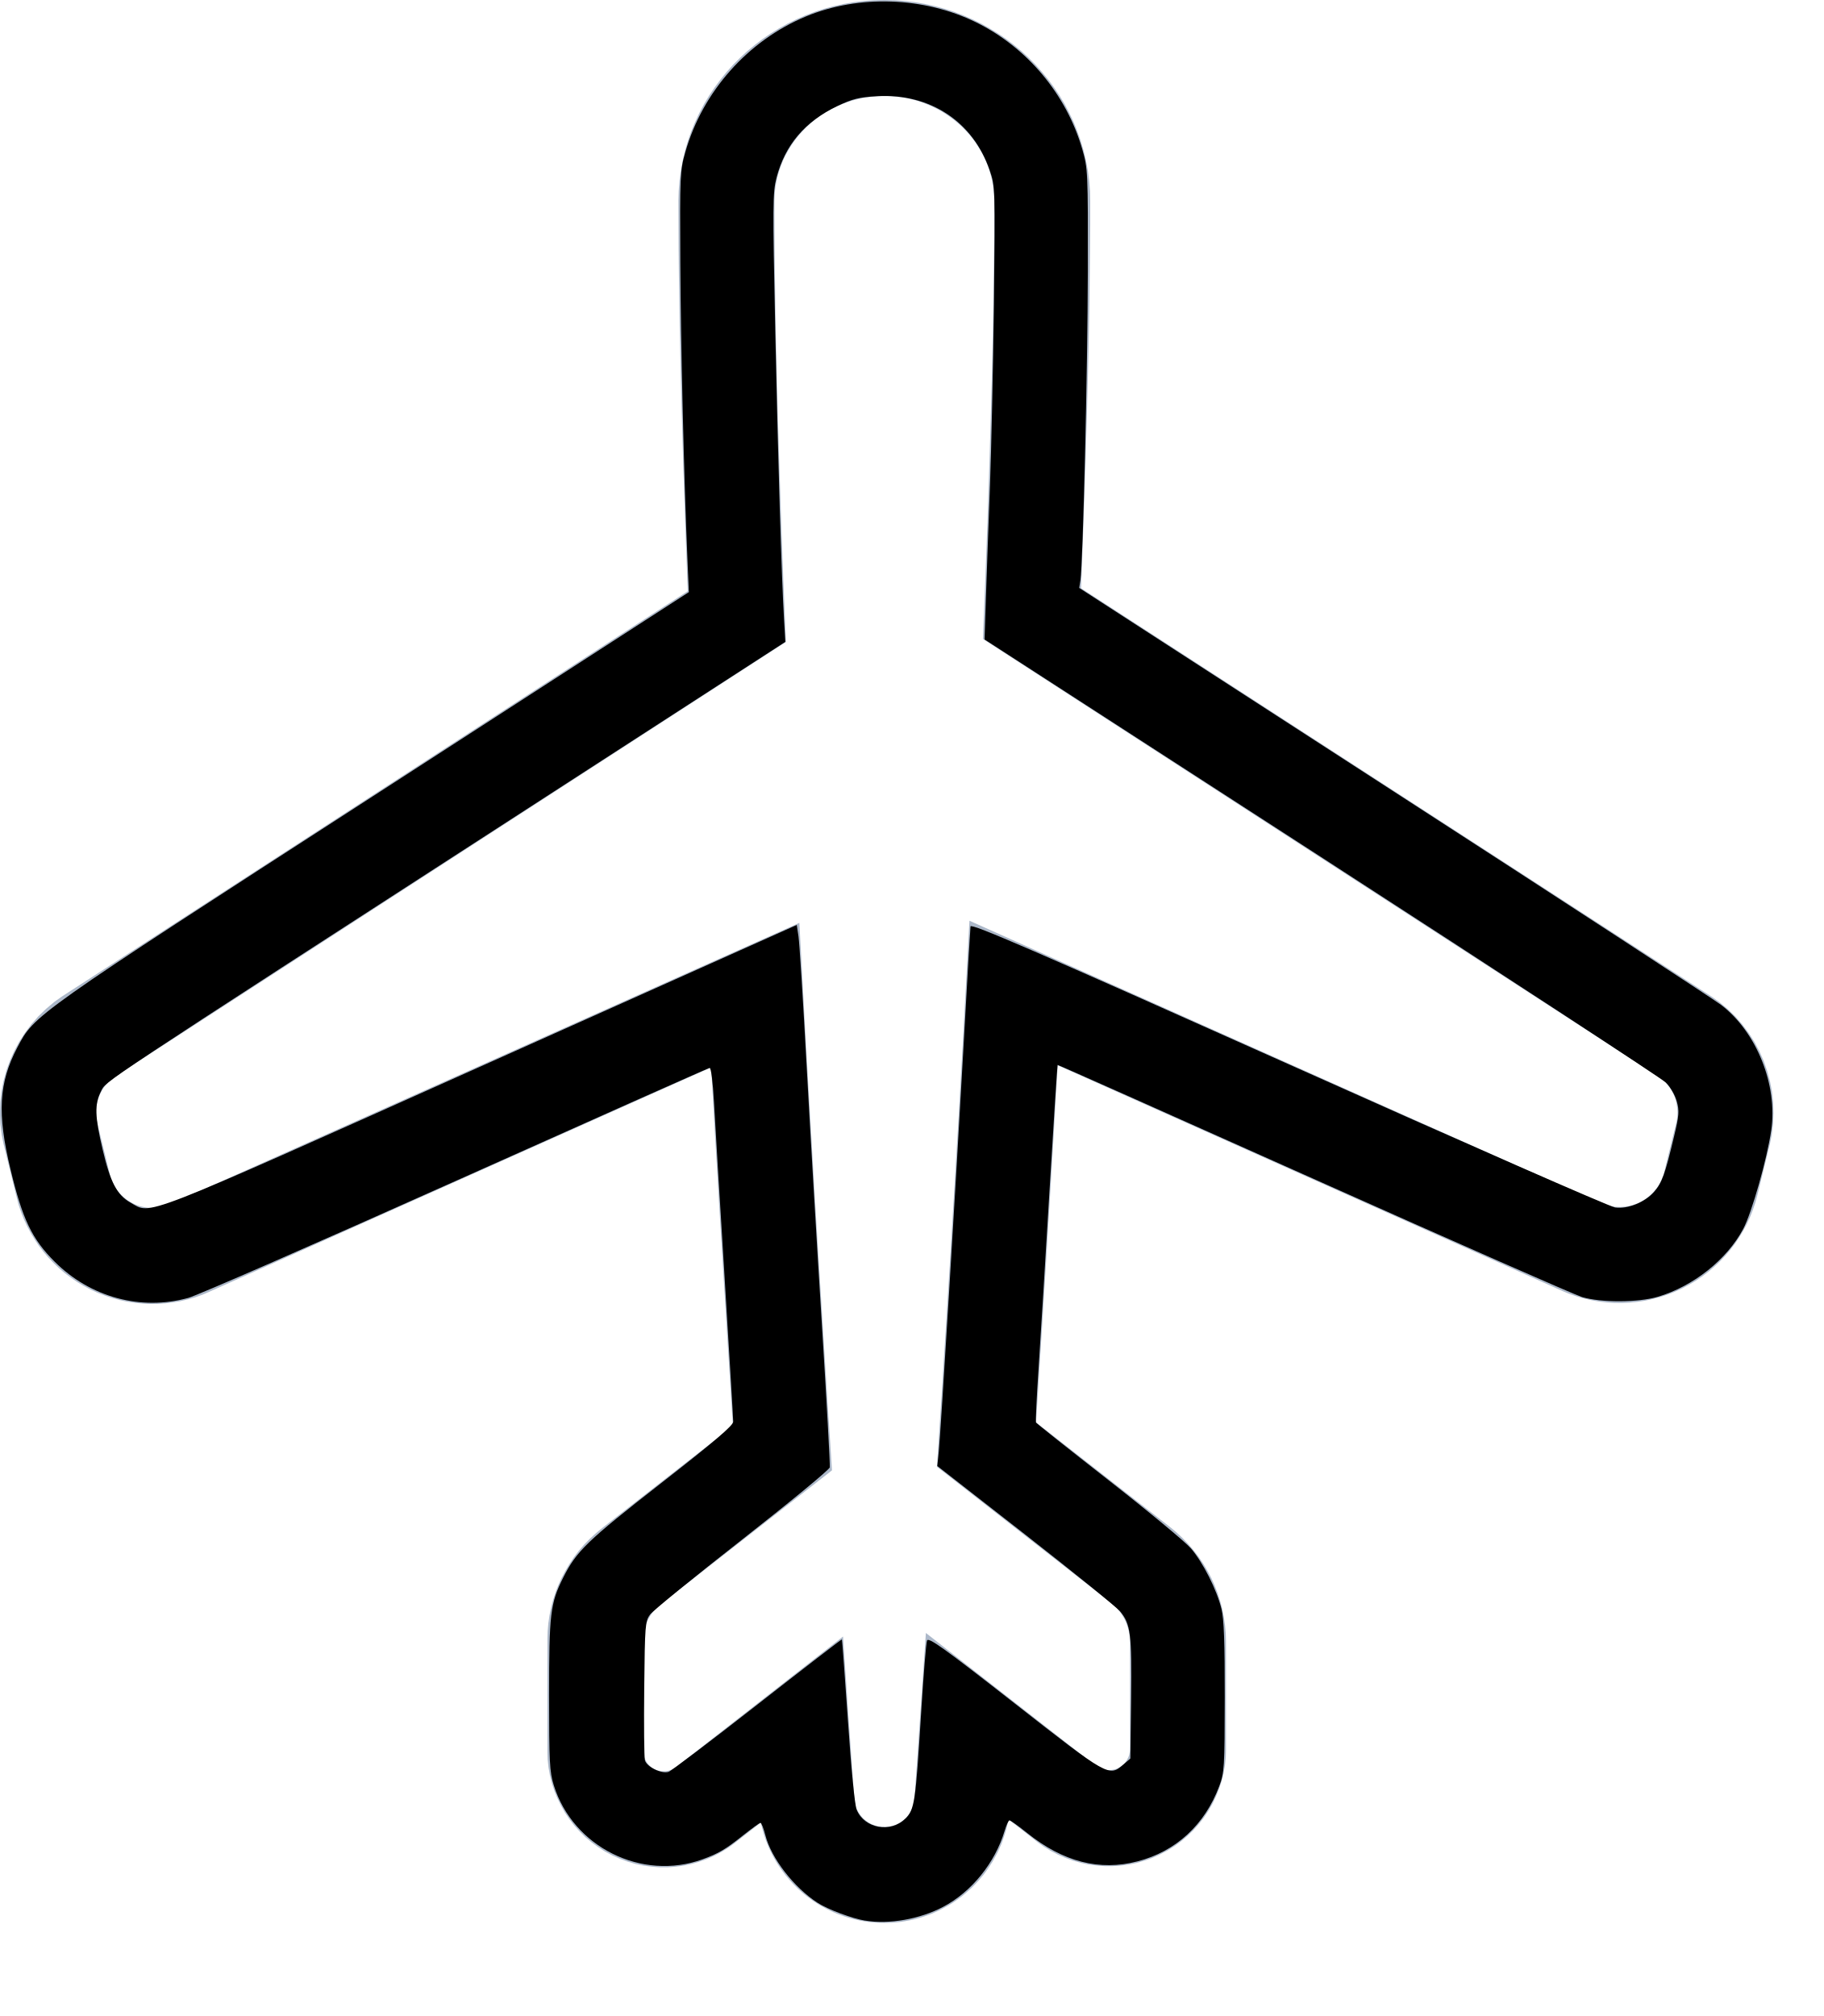
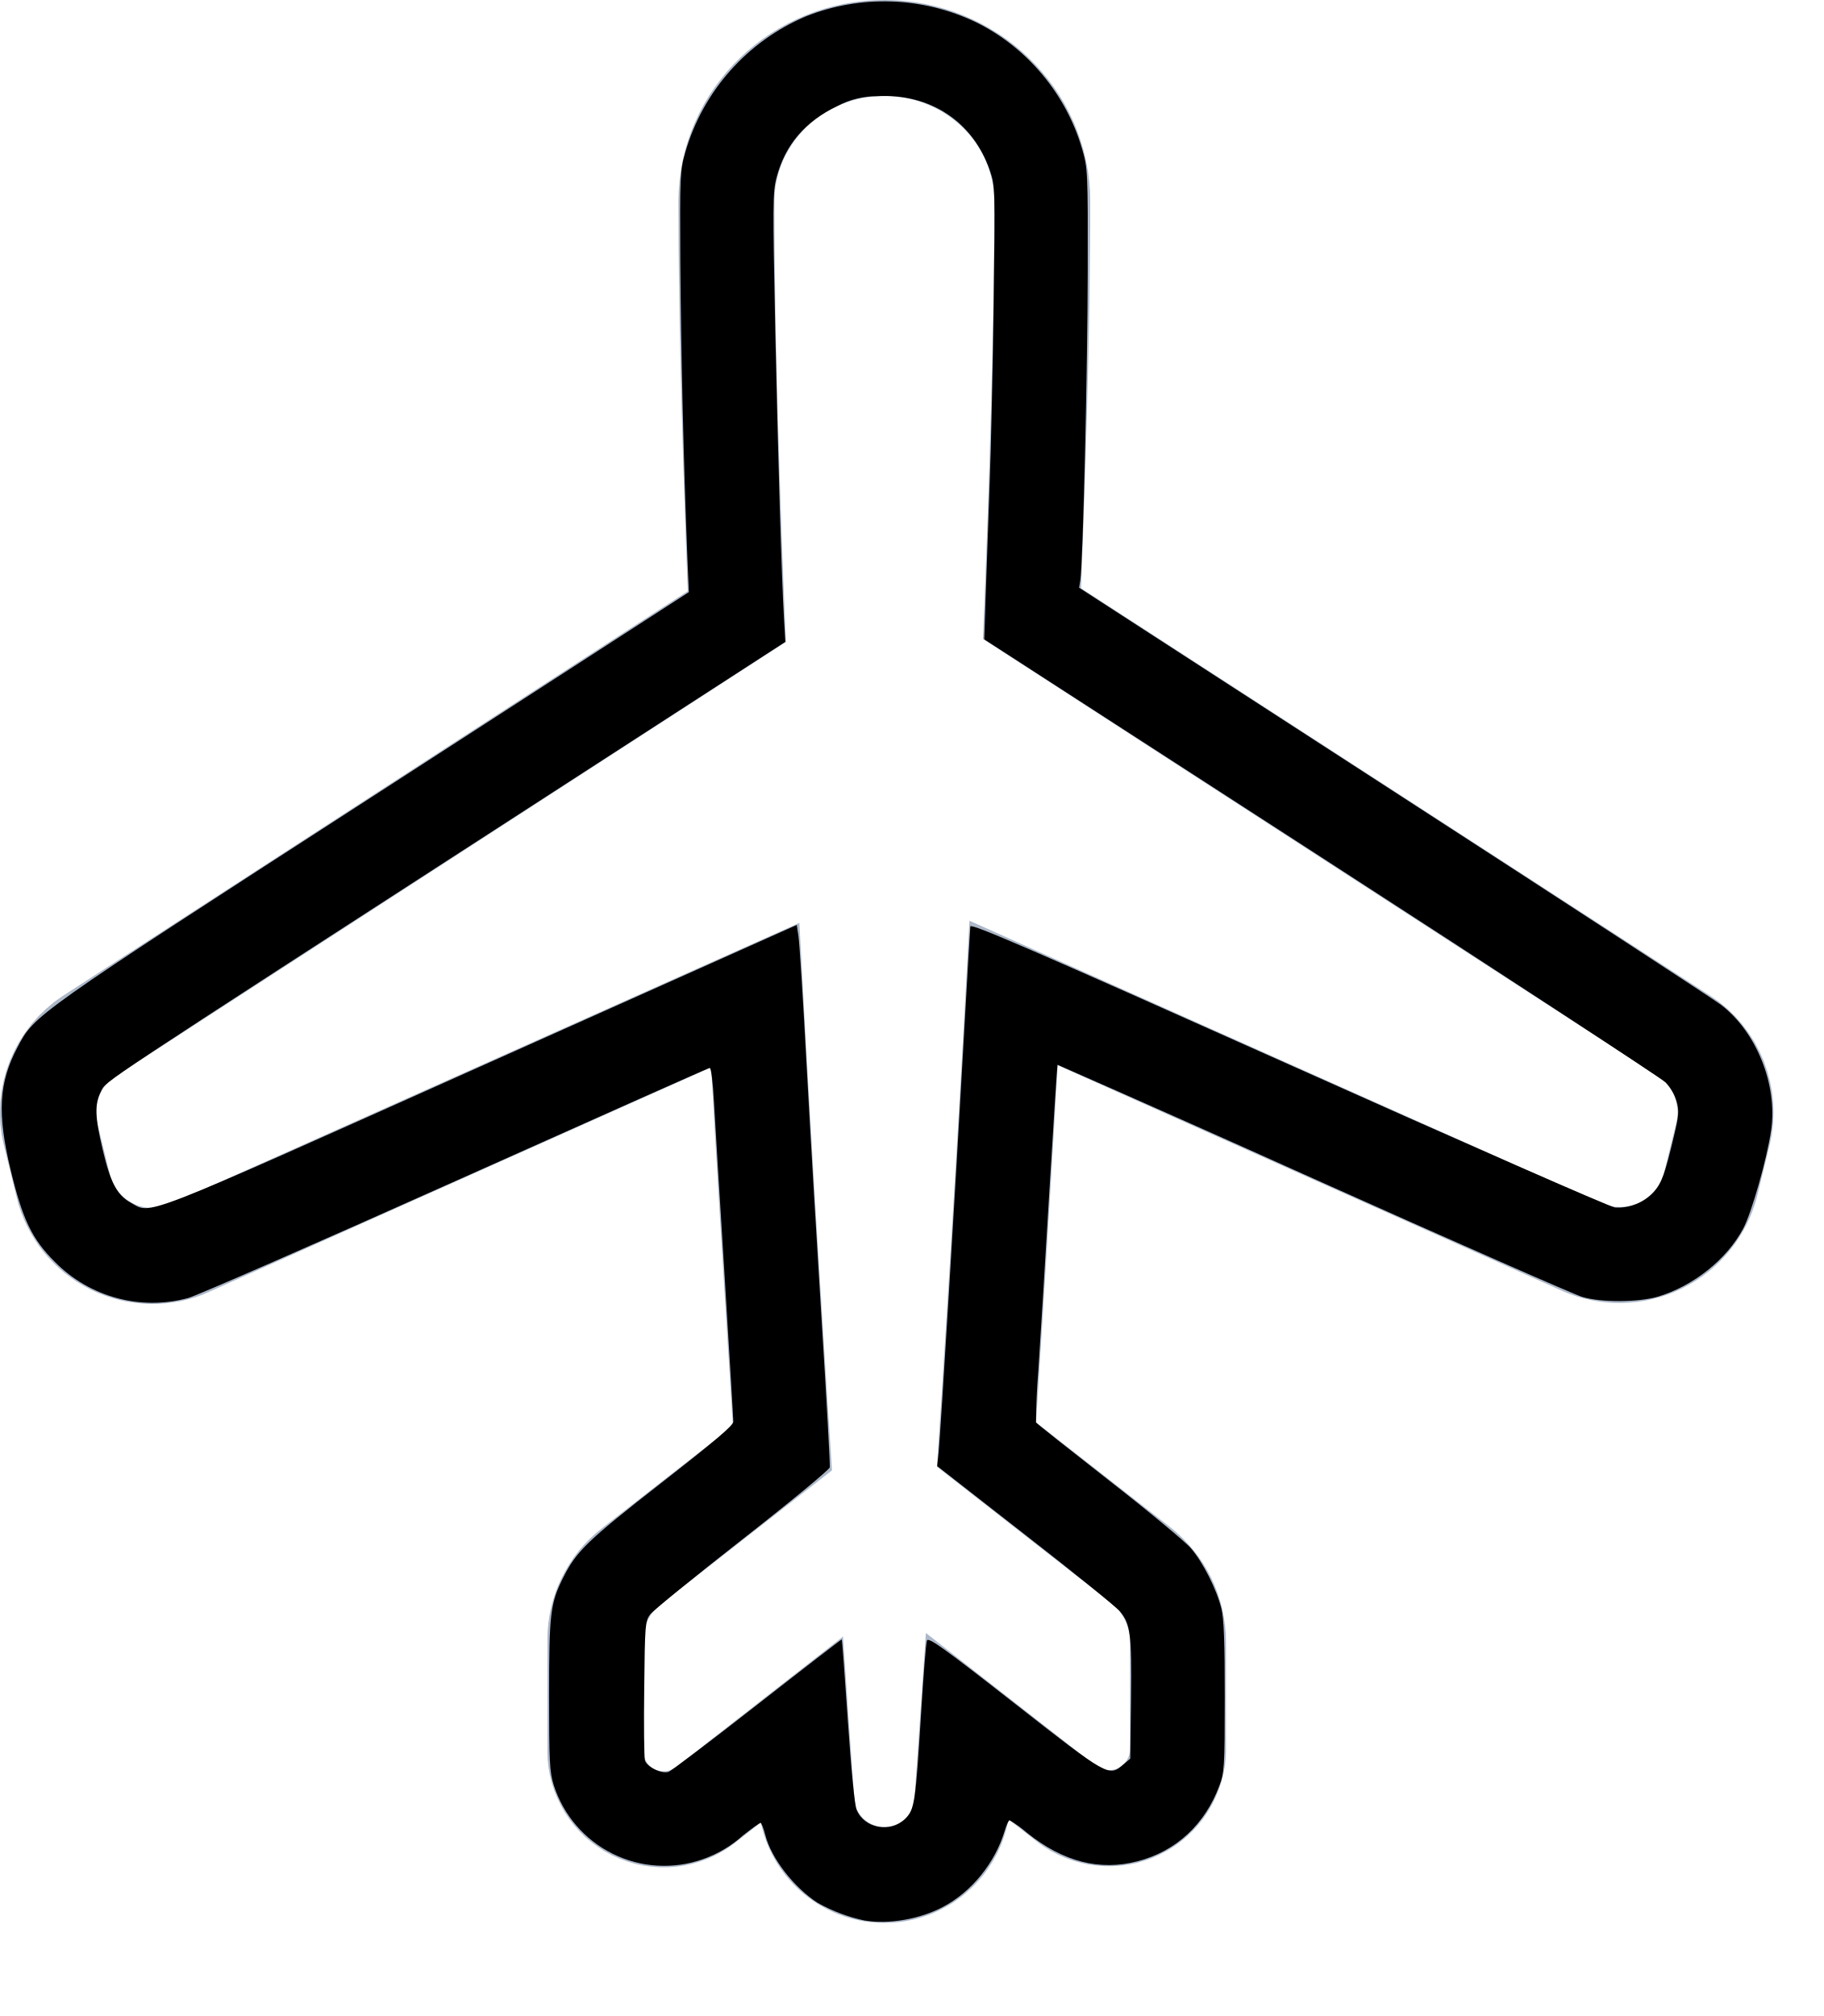
- <svg xmlns="http://www.w3.org/2000/svg" viewBox="0 0 19 21" fill-rule="evenodd" clip-rule="evenodd" stroke-linejoin="round" stroke-miterlimit="1.414" version="1.1" id="svg4652">
-   <defs id="defs4656" />
-   <path d="M9.32.002l.106.008.106.013.104.018.102.023.101.027.099.032.096.037.095.041.092.045.089.05.087.053.084.057.081.062.078.064.075.069.071.072.068.076.065.079.061.082.057.085.053.088.048.092.045.094.039.097.035.099.03.101.025.104.02.105.014.107.009.109.002.097v.254l-.002.249-.003.257-.003.263-.005.269-.005.276-.014.568-.017.591-.02.61-.024.629-.003.073 6.567 4.253.078.055.087.072.082.079.074.085.067.089.06.093.052.098.045.101.036.104.029.107.021.109.012.111.004.112-.005.113-.014.113-.018.093-.133.543-.018.066-.026.077-.03.076-.034.074-.038.071-.042.069-.045.067-.049.064-.052.061-.055.058-.059.056-.061.052-.065.049-.067.045-.071.042-.072.038-.075.034-.076.03-.077.025-.079.021-.079.017-.079.012-.08.008-.081.004-.08-.001-.08-.005-.08-.01-.08-.014-.079-.018-.078-.023-.077-.027-.063-.026-5.26-2.352-.041.712-.043.721-.043.716-.044.709-.044.701-.011.16 1.407 1.099.056.047.063.059.06.063.056.065.052.068.048.071.044.074.04.075.035.078.031.08.026.081.022.083.017.085.012.085.008.087.002.073v1.147l-.002.069-.009.086-.015.084-.021.083-.027.081-.032.078-.037.076-.042.073-.047.07-.052.066-.056.063-.061.059-.065.055-.069.051-.074.046-.076.04-.079.036-.082.029-.082.024-.084.017-.084.012-.084.005h-.085l-.083-.006-.084-.011-.082-.018-.082-.023-.079-.029-.078-.034-.076-.04-.074-.046-.056-.04-.307-.241-.005.025-.006.03-.011.047-.014.046-.009.028-.015.045-.017.044-.012.027-.019.043-.022.042-.014.025-.023.041-.025.039-.016.024-.026.038-.028.037-.019.022-.029.035-.032.034-.02.021-.033.032-.034.03-.022.019-.035.029-.037.027-.024.017-.038.026-.04.024-.025.014-.041.022-.041.021-.027.012-.043.019-.044.016-.028.01-.045.014-.046.013-.029.007-.047.01-.047.008-.03.005-.048.005-.048.004-.031.001-.048.001-.048-.001-.031-.001-.048-.004-.048-.005-.03-.005-.047-.008-.047-.01-.029-.007-.045-.013-.046-.014-.027-.01-.044-.016-.044-.019-.026-.012-.042-.021-.041-.022-.025-.014-.039-.024-.039-.026-.023-.017-.037-.027-.036-.029-.022-.019-.034-.03-.033-.033-.02-.02-.031-.034-.03-.035-.018-.022-.028-.037-.027-.038-.016-.024-.025-.039-.023-.04-.014-.026-.021-.042-.02-.043-.011-.027-.018-.044-.015-.045-.009-.028-.013-.046-.012-.047-.004-.021-.282.221-.055.04-.073.045-.075.04-.078.034-.079.028-.08.023-.082.018-.083.011-.083.006h-.083l-.084-.006-.083-.011-.083-.017-.082-.024-.08-.029-.079-.035-.076-.04-.072-.046-.069-.05-.065-.054-.06-.059-.056-.062-.051-.066-.047-.069-.041-.073-.037-.075-.032-.077-.026-.08-.021-.082-.015-.084-.009-.085-.002-.068v-1.196l.002-.07.007-.083.012-.083.017-.081.021-.081.025-.078.03-.077.034-.075.039-.073.042-.071.046-.069.05-.066.054-.063.058-.06.062-.057.053-.045 1.38-1.077-.011-.163-.044-.702-.044-.711-.044-.718-.043-.723-.041-.718-5.239 2.342-.061.026-.076.027-.077.022-.078.018-.078.013-.079.01-.079.005-.079.001-.079-.004-.078-.008-.079-.012-.077-.016-.077-.021-.076-.025-.075-.029-.074-.033-.071-.038-.069-.041-.066-.045-.064-.048-.061-.051-.057-.055-.055-.057-.051-.06-.048-.063-.044-.066-.041-.068-.037-.07-.034-.072-.029-.074-.026-.077-.017-.064-.14-.57-.019-.094-.014-.113-.005-.113.004-.112.012-.111.021-.11.029-.107.037-.104.045-.101.052-.098.06-.093.067-.09.074-.084.082-.079.087-.073.078-.055 6.517-4.221-.003-.077-.023-.633-.021-.615-.017-.595-.014-.572-.006-.278-.004-.271-.004-.265-.003-.258-.001-.25-.001-.256.003-.097.008-.109.015-.107.019-.105.025-.104.03-.101.035-.099.04-.097.044-.094.049-.092.053-.088.057-.085.061-.082.064-.079.068-.076.072-.072.075-.069.078-.064.081-.062.084-.057.086-.053.09-.05.092-.045L8.39.16l.097-.037.098-.032.101-.027.102-.023.105-.018.105-.013.107-.008L9.212 0l.108.002zm-.167.999l-.058.005-.057.007-.056.009-.056.013-.054.014-.053.018-.052.02-.051.022-.049.024-.048.026-.047.029-.045.031-.043.032-.041.035-.04.036-.038.039-.036.039-.034.042-.032.043-.03.045-.027.046-.026.047-.023.049-.02.05-.018.051-.016.052-.012.053-.011.055-.007.055-.004.055-.002.057.001.239.001.247.003.254.004.262.004.268.006.274.013.568.018.59.02.611.023.629.027.645-6.98 4.521-.029.021-.028.022-.025.025-.023.026-.021.028-.019.029-.016.031-.014.031-.011.033-.009.033-.007.035-.004.034-.001.035.002.035.004.036.007.035.132.538.006.024.008.024.01.023.01.023.012.022.012.021.014.021.015.019.016.019.018.018.018.017.019.016.019.015.021.014.022.013.022.012.023.011.024.009.023.008.024.006.025.005.024.004.025.002.025.001h.025l.024-.001.025-.003.024-.005.025-.005.024-.007.023-.008.024-.01 6.553-2.93.039.72.04.723.042.723.042.721.044.717.044.71.044.7.045.689-1.785 1.394-.02.018-.02.018-.018.019-.017.02-.016.021-.015.022-.013.022-.013.023-.01.024-.01.025-.008.025-.007.025-.005.026-.004.026-.002.027-.001.027v1.163l.001.015.001.015.003.015.003.014.005.014.005.013.007.013.007.013.008.012.009.011.01.011.01.01.011.009.012.009.013.008.013.007.014.006.013.005.015.004.014.003.014.002.015.001h.014l.015-.001.014-.002.014-.003.014-.004.014-.005.013-.006.013-.007.013-.007.012-.009 1.74-1.36.059.868.058.822.003.03.006.03.009.028.012.027.014.026.016.024.018.023.02.021.022.018.024.017.025.015.027.012.028.01.029.007.03.004.03.001.031-.001.03-.004.029-.007.028-.01.026-.012.025-.015.024-.017.022-.018.02-.021.018-.023.017-.024.014-.026.011-.027.009-.028.006-.03.004-.03.058-.839.061-.888 1.769 1.383.013.009.013.008.014.007.014.007.014.005.015.004.015.003.015.002.015.001h.016l.015-.001.015-.002.015-.003.015-.004.015-.005.014-.007.014-.007.013-.009.013-.009.012-.01.011-.01.01-.012.009-.012.009-.012.007-.014.007-.013.006-.014.005-.015.003-.015.003-.015.002-.016v-1.131l-.001-.03-.002-.029-.005-.029-.005-.029-.008-.028-.009-.028-.01-.027-.012-.027-.014-.026-.015-.025-.016-.024-.018-.024-.019-.022-.021-.021-.021-.02-.023-.019-1.812-1.416.045-.687.044-.699.044-.708.043-.715.043-.719.041-.721.04-.721.039-.718 6.574 2.94.025.01.025.009.025.007.026.006.026.004.026.004.026.001.026.001.026-.002.026-.002.026-.004.026-.006.025-.006.025-.009.025-.009.024-.011.024-.013.022-.013.022-.015.021-.016.02-.017.019-.018.018-.019.017-.02.016-.02.015-.022.013-.023.012-.023.011-.024.01-.024.009-.025.007-.026.125-.51.007-.035.004-.036.002-.035-.002-.035-.004-.034-.006-.034-.009-.033-.011-.033-.014-.031-.017-.031-.018-.029-.021-.027-.023-.027-.025-.024-.028-.023-.029-.02-7.029-4.553.026-.641.023-.625.02-.606.017-.586.014-.564.005-.273.005-.266.003-.259.003-.253.002-.245V2.1l-.001-.057-.005-.055-.007-.055-.01-.055-.013-.053-.015-.052-.018-.051-.021-.05-.023-.049-.025-.047-.028-.046-.029-.045-.032-.043-.034-.042-.036-.039-.038-.039-.04-.036-.042-.035-.043-.032-.045-.031-.046-.029-.048-.026-.05-.024-.05-.022-.052-.02-.053-.018-.055-.014-.055-.013-.057-.009-.057-.007-.058-.005L9.212 1l-.059.001z" fill="#acb8c9" id="path4650" />
-   <path style="color:#000000;clip-rule:nonzero;display:inline;overflow:visible;visibility:visible;opacity:1;isolation:auto;mix-blend-mode:normal;color-interpolation:sRGB;color-interpolation-filters:linearRGB;solid-color:#000000;solid-opacity:1;fill:#000000;fill-opacity:1;fill-rule:nonzero;stroke-width:0.026;stroke-linecap:butt;stroke-linejoin:miter;stroke-miterlimit:4;stroke-dasharray:none;stroke-dashoffset:0;stroke-opacity:1;color-rendering:auto;image-rendering:auto;shape-rendering:auto;text-rendering:auto;enable-background:accumulate" d="M 9.013,20.007 C 8.875,19.984 8.626,19.891 8.517,19.821 8.271,19.662 8.034,19.357 7.973,19.117 c -0.018,-0.071 -0.041,-0.129 -0.051,-0.129 -0.01,0 -0.092,0.06 -0.183,0.132 C 7.56,19.263 7.484,19.308 7.318,19.368 6.686,19.597 5.969,19.24 5.769,18.597 5.725,18.457 5.72,18.352 5.72,17.656 c 0,-0.846 0.013,-0.955 0.145,-1.219 0.14,-0.28 0.25,-0.386 1.021,-0.987 0.555,-0.433 0.752,-0.601 0.752,-0.641 0,-0.03 -0.041,-0.708 -0.09,-1.508 -0.05,-0.8 -0.099,-1.618 -0.11,-1.818 -0.012,-0.215 -0.031,-0.361 -0.046,-0.359 -0.014,0.002 -1.204,0.532 -2.644,1.177 -1.44,0.645 -2.694,1.194 -2.787,1.219 C 1.467,13.656 0.942,13.514 0.571,13.144 0.333,12.907 0.234,12.7 0.11,12.183 -0.031,11.599 -0.013,11.28 0.18,10.912 0.361,10.568 0.331,10.589 3.888,8.292 l 3.288,-2.124 -0.015,-0.35 C 7.125,4.988 7.092,3.61 7.087,2.733 7.082,1.826 7.084,1.778 7.139,1.585 7.318,0.955 7.791,0.422 8.396,0.171 c 0.549,-0.228 1.229,-0.205 1.771,0.061 0.533,0.262 0.941,0.749 1.107,1.322 0.058,0.201 0.06,0.234 0.058,1.269 -0.002,1.018 -0.051,3.048 -0.077,3.219 l -0.013,0.082 3.274,2.119 c 1.801,1.165 3.336,2.166 3.412,2.224 0.371,0.282 0.592,0.835 0.523,1.308 -0.044,0.3 -0.202,0.856 -0.291,1.025 -0.169,0.319 -0.519,0.598 -0.889,0.708 -0.204,0.061 -0.596,0.062 -0.791,0.003 -0.078,-0.024 -1.338,-0.579 -2.8,-1.233 -1.462,-0.654 -2.66,-1.188 -2.663,-1.185 -0.003,0.003 -0.042,0.605 -0.086,1.338 -0.044,0.733 -0.095,1.567 -0.114,1.852 -0.019,0.285 -0.03,0.526 -0.025,0.535 0.005,0.009 0.346,0.28 0.758,0.602 0.412,0.322 0.797,0.641 0.856,0.709 0.126,0.147 0.269,0.43 0.318,0.63 0.026,0.104 0.035,0.351 0.034,0.92 -8.25e-4,0.733 -0.004,0.786 -0.057,0.927 -0.151,0.403 -0.452,0.68 -0.851,0.783 -0.395,0.103 -0.775,0.006 -1.15,-0.295 -0.091,-0.073 -0.174,-0.132 -0.184,-0.132 -0.01,0 -0.033,0.05 -0.051,0.11 -0.1,0.334 -0.345,0.636 -0.642,0.792 -0.241,0.127 -0.564,0.184 -0.811,0.142 z m 0.419,-1.063 c 0.095,-0.095 0.106,-0.17 0.164,-1.109 0.024,-0.385 0.051,-0.721 0.061,-0.746 0.014,-0.038 0.176,0.078 0.912,0.654 0.975,0.763 0.983,0.767 1.133,0.638 l 0.073,-0.063 0.008,-0.623 c 0.008,-0.673 -0.005,-0.78 -0.116,-0.911 -0.037,-0.044 -0.481,-0.403 -0.985,-0.797 l -0.918,-0.716 0.015,-0.144 c 0.02,-0.197 0.178,-2.78 0.259,-4.241 0.036,-0.656 0.069,-1.212 0.072,-1.236 0.005,-0.035 0.671,0.254 3.312,1.435 1.818,0.814 3.349,1.485 3.403,1.493 0.132,0.018 0.309,-0.053 0.406,-0.163 0.082,-0.094 0.114,-0.182 0.209,-0.582 0.051,-0.214 0.055,-0.261 0.027,-0.361 -0.018,-0.065 -0.067,-0.15 -0.113,-0.195 -0.045,-0.044 -1.661,-1.1 -3.59,-2.348 l -3.508,-2.268 0.016,-0.48 c 0.009,-0.264 0.027,-0.771 0.041,-1.128 0.013,-0.356 0.032,-1.202 0.041,-1.88 C 10.367,1.952 10.367,1.941 10.31,1.775 10.137,1.267 9.687,0.971 9.138,1.002 8.948,1.013 8.88,1.03 8.722,1.105 8.384,1.267 8.178,1.511 8.089,1.851 8.049,2.006 8.048,2.133 8.076,3.446 c 0.029,1.374 0.065,2.559 0.092,3.02 L 8.181,6.686 5.596,8.358 C 0.933,11.372 1.11,11.255 1.052,11.368 c -0.068,0.133 -0.064,0.262 0.017,0.606 0.08,0.341 0.15,0.474 0.29,0.553 0.224,0.126 0.037,0.198 3.648,-1.418 l 3.293,-1.474 0.018,0.12 c 0.01,0.066 0.048,0.674 0.085,1.352 0.037,0.677 0.108,1.885 0.158,2.683 0.05,0.798 0.087,1.471 0.083,1.495 -0.004,0.024 -0.415,0.362 -0.913,0.752 -0.498,0.39 -0.93,0.741 -0.959,0.781 -0.051,0.069 -0.054,0.112 -0.061,0.765 -0.004,0.38 -9.152e-4,0.719 0.007,0.752 0.017,0.069 0.172,0.145 0.246,0.122 0.026,-0.008 0.442,-0.323 0.924,-0.7 0.482,-0.377 0.879,-0.683 0.882,-0.68 0.003,0.003 0.031,0.385 0.063,0.848 0.034,0.505 0.071,0.876 0.091,0.926 0.08,0.196 0.355,0.246 0.508,0.092 z" id="path4662" />
+ <svg xmlns="http://www.w3.org/2000/svg" viewBox="0 0 19 21" fill-rule="evenodd" clip-rule="evenodd" stroke-linejoin="round" stroke-miterlimit="1.414">
+   <path d="M9.32.002l.106.008.106.013.104.018.102.023.101.027.099.032.096.037.095.041.092.045.089.05.087.053.084.057.081.062.078.064.075.069.071.072.068.076.065.079.061.082.057.085.053.088.048.092.045.094.039.097.035.099.03.101.025.104.02.105.014.107.009.109.002.097v.254l-.002.249-.003.257-.003.263-.005.269-.005.276-.014.568-.017.591-.02.61-.024.629-.003.073 6.567 4.253.078.055.087.072.082.079.074.085.067.089.06.093.052.098.045.101.036.104.029.107.021.109.012.111.004.112-.005.113-.014.113-.018.093-.133.543-.018.066-.026.077-.03.076-.034.074-.038.071-.042.069-.045.067-.049.064-.052.061-.055.058-.059.056-.061.052-.065.049-.067.045-.071.042-.072.038-.075.034-.076.03-.077.025-.079.021-.079.017-.079.012-.08.008-.081.004-.08-.001-.08-.005-.08-.01-.08-.014-.079-.018-.078-.023-.077-.027-.063-.026-5.26-2.352-.041.712-.043.721-.043.716-.044.709-.044.701-.011.16 1.407 1.099.056.047.063.059.06.063.056.065.052.068.048.071.044.074.04.075.035.078.031.08.026.081.022.083.017.085.012.085.008.087.002.073v1.147l-.002.069-.009.086-.015.084-.021.083-.027.081-.032.078-.037.076-.042.073-.047.07-.052.066-.056.063-.061.059-.065.055-.069.051-.074.046-.076.04-.079.036-.082.029-.082.024-.084.017-.084.012-.084.005h-.085l-.083-.006-.084-.011-.082-.018-.082-.023-.079-.029-.078-.034-.076-.04-.074-.046-.056-.04-.307-.241-.005.025-.006.03-.011.047-.014.046-.009.028-.015.045-.017.044-.012.027-.019.043-.022.042-.014.025-.023.041-.025.039-.016.024-.026.038-.028.037-.019.022-.029.035-.032.034-.02.021-.033.032-.034.03-.022.019-.035.029-.037.027-.024.017-.038.026-.04.024-.025.014-.041.022-.041.021-.027.012-.043.019-.044.016-.028.01-.045.014-.046.013-.029.007-.047.01-.047.008-.03.005-.048.005-.048.004-.031.001-.048.001-.048-.001-.031-.001-.048-.004-.048-.005-.03-.005-.047-.008-.047-.01-.029-.007-.045-.013-.046-.014-.027-.01-.044-.016-.044-.019-.026-.012-.042-.021-.041-.022-.025-.014-.039-.024-.039-.026-.023-.017-.037-.027-.036-.029-.022-.019-.034-.03-.033-.033-.02-.02-.031-.034-.03-.035-.018-.022-.028-.037-.027-.038-.016-.024-.025-.039-.023-.04-.014-.026-.021-.042-.02-.043-.011-.027-.018-.044-.015-.045-.009-.028-.013-.046-.012-.047-.004-.021-.282.221-.055.04-.073.045-.075.04-.078.034-.079.028-.08.023-.082.018-.083.011-.083.006h-.083l-.084-.006-.083-.011-.083-.017-.082-.024-.08-.029-.079-.035-.076-.04-.072-.046-.069-.05-.065-.054-.06-.059-.056-.062-.051-.066-.047-.069-.041-.073-.037-.075-.032-.077-.026-.08-.021-.082-.015-.084-.009-.085-.002-.068v-1.196l.002-.07.007-.083.012-.083.017-.081.021-.081.025-.078.03-.077.034-.075.039-.073.042-.071.046-.069.05-.066.054-.063.058-.06.062-.057.053-.045 1.38-1.077-.011-.163-.044-.702-.044-.711-.044-.718-.043-.723-.041-.718-5.239 2.342-.061.026-.076.027-.077.022-.078.018-.078.013-.079.01-.079.005-.079.001-.079-.004-.078-.008-.079-.012-.077-.016-.077-.021-.076-.025-.075-.029-.074-.033-.071-.038-.069-.041-.066-.045-.064-.048-.061-.051-.057-.055-.055-.057-.051-.06-.048-.063-.044-.066-.041-.068-.037-.07-.034-.072-.029-.074-.026-.077-.017-.064-.14-.57-.019-.094-.014-.113-.005-.113.004-.112.012-.111.021-.11.029-.107.037-.104.045-.101.052-.098.06-.093.067-.09.074-.084.082-.079.087-.073.078-.055 6.517-4.221-.003-.077-.023-.633-.021-.615-.017-.595-.014-.572-.006-.278-.004-.271-.004-.265-.003-.258-.001-.25-.001-.256.003-.097.008-.109.015-.107.019-.105.025-.104.03-.101.035-.099.04-.097.044-.094.049-.092.053-.088.057-.085.061-.082.064-.079.068-.076.072-.072.075-.069.078-.064.081-.062.084-.057.086-.053.09-.05.092-.045L8.39.16l.097-.037.098-.032.101-.027.102-.023.105-.018.105-.013.107-.008L9.212 0l.108.002zm-.167.999l-.058.005-.057.007-.056.009-.056.013-.054.014-.053.018-.052.02-.051.022-.049.024-.048.026-.047.029-.045.031-.043.032-.041.035-.04.036-.038.039-.036.039-.034.042-.032.043-.03.045-.027.046-.026.047-.023.049-.02.05-.018.051-.016.052-.012.053-.011.055-.007.055-.004.055-.002.057.001.239.001.247.003.254.004.262.004.268.006.274.013.568.018.59.02.611.023.629.027.645-6.98 4.521-.029.021-.028.022-.025.025-.023.026-.021.028-.019.029-.016.031-.014.031-.011.033-.009.033-.007.035-.004.034-.001.035.002.035.004.036.007.035.132.538.006.024.008.024.01.023.01.023.012.022.012.021.014.021.015.019.016.019.018.018.018.017.019.016.019.015.021.014.022.013.022.012.023.011.024.009.023.008.024.006.025.005.024.004.025.002.025.001h.025l.024-.001.025-.003.024-.005.025-.005.024-.007.023-.008.024-.01 6.553-2.93.039.72.04.723.042.723.042.721.044.717.044.71.044.7.045.689-1.785 1.394-.02.018-.02.018-.018.019-.017.02-.016.021-.015.022-.013.022-.013.023-.01.024-.01.025-.008.025-.007.025-.005.026-.004.026-.002.027-.001.027v1.163l.001.015.001.015.003.015.003.014.005.014.005.013.007.013.007.013.008.012.009.011.01.011.01.01.011.009.012.009.013.008.013.007.014.006.013.005.015.004.014.003.014.002.015.001h.014l.015-.001.014-.002.014-.003.014-.004.014-.005.013-.006.013-.007.013-.007.012-.009 1.74-1.36.059.868.058.822.003.03.006.03.009.028.012.027.014.026.016.024.018.023.02.021.022.018.024.017.025.015.027.012.028.01.029.007.03.004.03.001.031-.001.03-.004.029-.007.028-.01.026-.012.025-.015.024-.017.022-.018.02-.021.018-.023.017-.024.014-.026.011-.027.009-.028.006-.03.004-.03.058-.839.061-.888 1.769 1.383.013.009.013.008.014.007.014.007.014.005.015.004.015.003.015.002.015.001h.016l.015-.001.015-.002.015-.003.015-.004.015-.005.014-.007.014-.007.013-.009.013-.009.012-.01.011-.01.01-.012.009-.012.009-.012.007-.014.007-.013.006-.014.005-.015.003-.015.003-.015.002-.016v-1.131l-.001-.03-.002-.029-.005-.029-.005-.029-.008-.028-.009-.028-.01-.027-.012-.027-.014-.026-.015-.025-.016-.024-.018-.024-.019-.022-.021-.021-.021-.02-.023-.019-1.812-1.416.045-.687.044-.699.044-.708.043-.715.043-.719.041-.721.04-.721.039-.718 6.574 2.94.025.01.025.009.025.007.026.006.026.004.026.004.026.001.026.001.026-.002.026-.002.026-.004.026-.006.025-.006.025-.009.025-.009.024-.011.024-.013.022-.013.022-.015.021-.016.02-.017.019-.018.018-.019.017-.02.016-.02.015-.022.013-.023.012-.023.011-.024.01-.024.009-.025.007-.026.125-.51.007-.035.004-.036.002-.035-.002-.035-.004-.034-.006-.034-.009-.033-.011-.033-.014-.031-.017-.031-.018-.029-.021-.027-.023-.027-.025-.024-.028-.023-.029-.02-7.029-4.553.026-.641.023-.625.02-.606.017-.586.014-.564.005-.273.005-.266.003-.259.003-.253.002-.245V2.1l-.001-.057-.005-.055-.007-.055-.01-.055-.013-.053-.015-.052-.018-.051-.021-.05-.023-.049-.025-.047-.028-.046-.029-.045-.032-.043-.034-.042-.036-.039-.038-.039-.04-.036-.042-.035-.043-.032-.045-.031-.046-.029-.048-.026-.05-.024-.05-.022-.052-.02-.053-.018-.055-.014-.055-.013-.057-.009-.057-.007-.058-.005L9.212 1l-.059.001z" fill="#acb8c9" />
+   <path style="isolation:auto;mix-blend-mode:normal;solid-color:#000;solid-opacity:1" d="M9.013 20.007a1.737 1.737 0 01-.496-.186c-.246-.159-.483-.464-.544-.704-.018-.07-.041-.129-.05-.129-.01 0-.093.06-.184.132a1.232 1.232 0 01-.421.248 1.208 1.208 0 01-1.549-.771c-.044-.14-.049-.245-.049-.94 0-.847.013-.956.145-1.22.14-.28.25-.386 1.021-.988.555-.433.753-.6.753-.64 0-.03-.041-.709-.09-1.509-.05-.8-.1-1.618-.111-1.817-.012-.215-.03-.362-.046-.359-.014.002-1.204.532-2.644 1.177-1.44.645-2.695 1.194-2.787 1.22a1.426 1.426 0 01-1.39-.377c-.238-.237-.337-.444-.461-.961-.14-.584-.123-.903.07-1.27.181-.345.151-.324 3.708-2.621l3.288-2.124-.015-.35a100.34 100.34 0 01-.074-3.085c-.005-.907-.003-.955.052-1.148A2.202 2.202 0 018.396.17a2.21 2.21 0 011.77.061c.534.262.941.75 1.107 1.322.058.201.06.234.058 1.27-.002 1.017-.05 3.047-.077 3.218l-.013.081 3.274 2.12c1.8 1.165 3.336 2.166 3.412 2.224.37.282.592.835.523 1.308-.044.3-.202.856-.291 1.024-.17.32-.52.599-.889.709-.204.06-.596.062-.79.002-.08-.024-1.34-.578-2.8-1.233a322.4 322.4 0 00-2.664-1.185c-.003.003-.042.605-.086 1.338-.044.734-.095 1.567-.114 1.853a7.34 7.34 0 00-.024.535c.005.01.346.28.758.602.412.321.797.64.856.709.126.146.269.43.318.63.025.104.035.35.034.92 0 .733-.004.786-.057.927-.151.402-.452.68-.85.783-.395.103-.775.006-1.15-.294a1.257 1.257 0 00-.184-.133c-.01 0-.033.05-.051.11-.1.334-.345.636-.643.793-.24.127-.564.183-.81.142zm.419-1.063c.095-.095.106-.17.164-1.11.024-.385.05-.72.06-.745.015-.038.176.078.912.654.975.763.983.767 1.133.638l.073-.062.008-.624c.008-.673-.006-.78-.116-.91-.037-.045-.48-.404-.986-.797l-.917-.716.015-.145c.02-.197.177-2.78.258-4.24.037-.657.07-1.213.072-1.237.005-.035.671.254 3.312 1.435 1.818.814 3.35 1.486 3.403 1.493a.507.507 0 00.406-.163c.082-.094.114-.183.209-.582.051-.215.055-.262.027-.362a.496.496 0 00-.113-.195c-.045-.044-1.66-1.1-3.59-2.348L10.253 6.66l.016-.48.04-1.127c.014-.357.033-1.202.042-1.88.016-1.221.016-1.232-.04-1.398-.174-.508-.624-.804-1.173-.773a.88.88 0 00-.416.103c-.338.162-.544.406-.633.746-.04.155-.04.282-.013 1.595.03 1.373.065 2.559.092 3.02l.013.22-2.585 1.672c-4.663 3.014-4.486 2.897-4.544 3.01-.067.133-.064.262.017.605.08.342.15.475.29.553.224.126.037.198 3.648-1.418L8.3 9.635l.018.12c.01.066.049.674.085 1.352.037.677.108 1.884.158 2.683.05.798.087 1.471.083 1.495-.004.024-.415.363-.913.752-.498.39-.93.741-.96.782-.05.069-.053.112-.06.764-.005.38-.001.719.007.752.017.069.172.145.246.122.026-.008.442-.323.924-.7.482-.377.879-.683.881-.68.003.003.032.385.063.848.034.505.071.876.091.926.08.196.355.246.509.093z" color="#000" clip-rule="nonzero" overflow="visible" fill-rule="nonzero" />
</svg>
